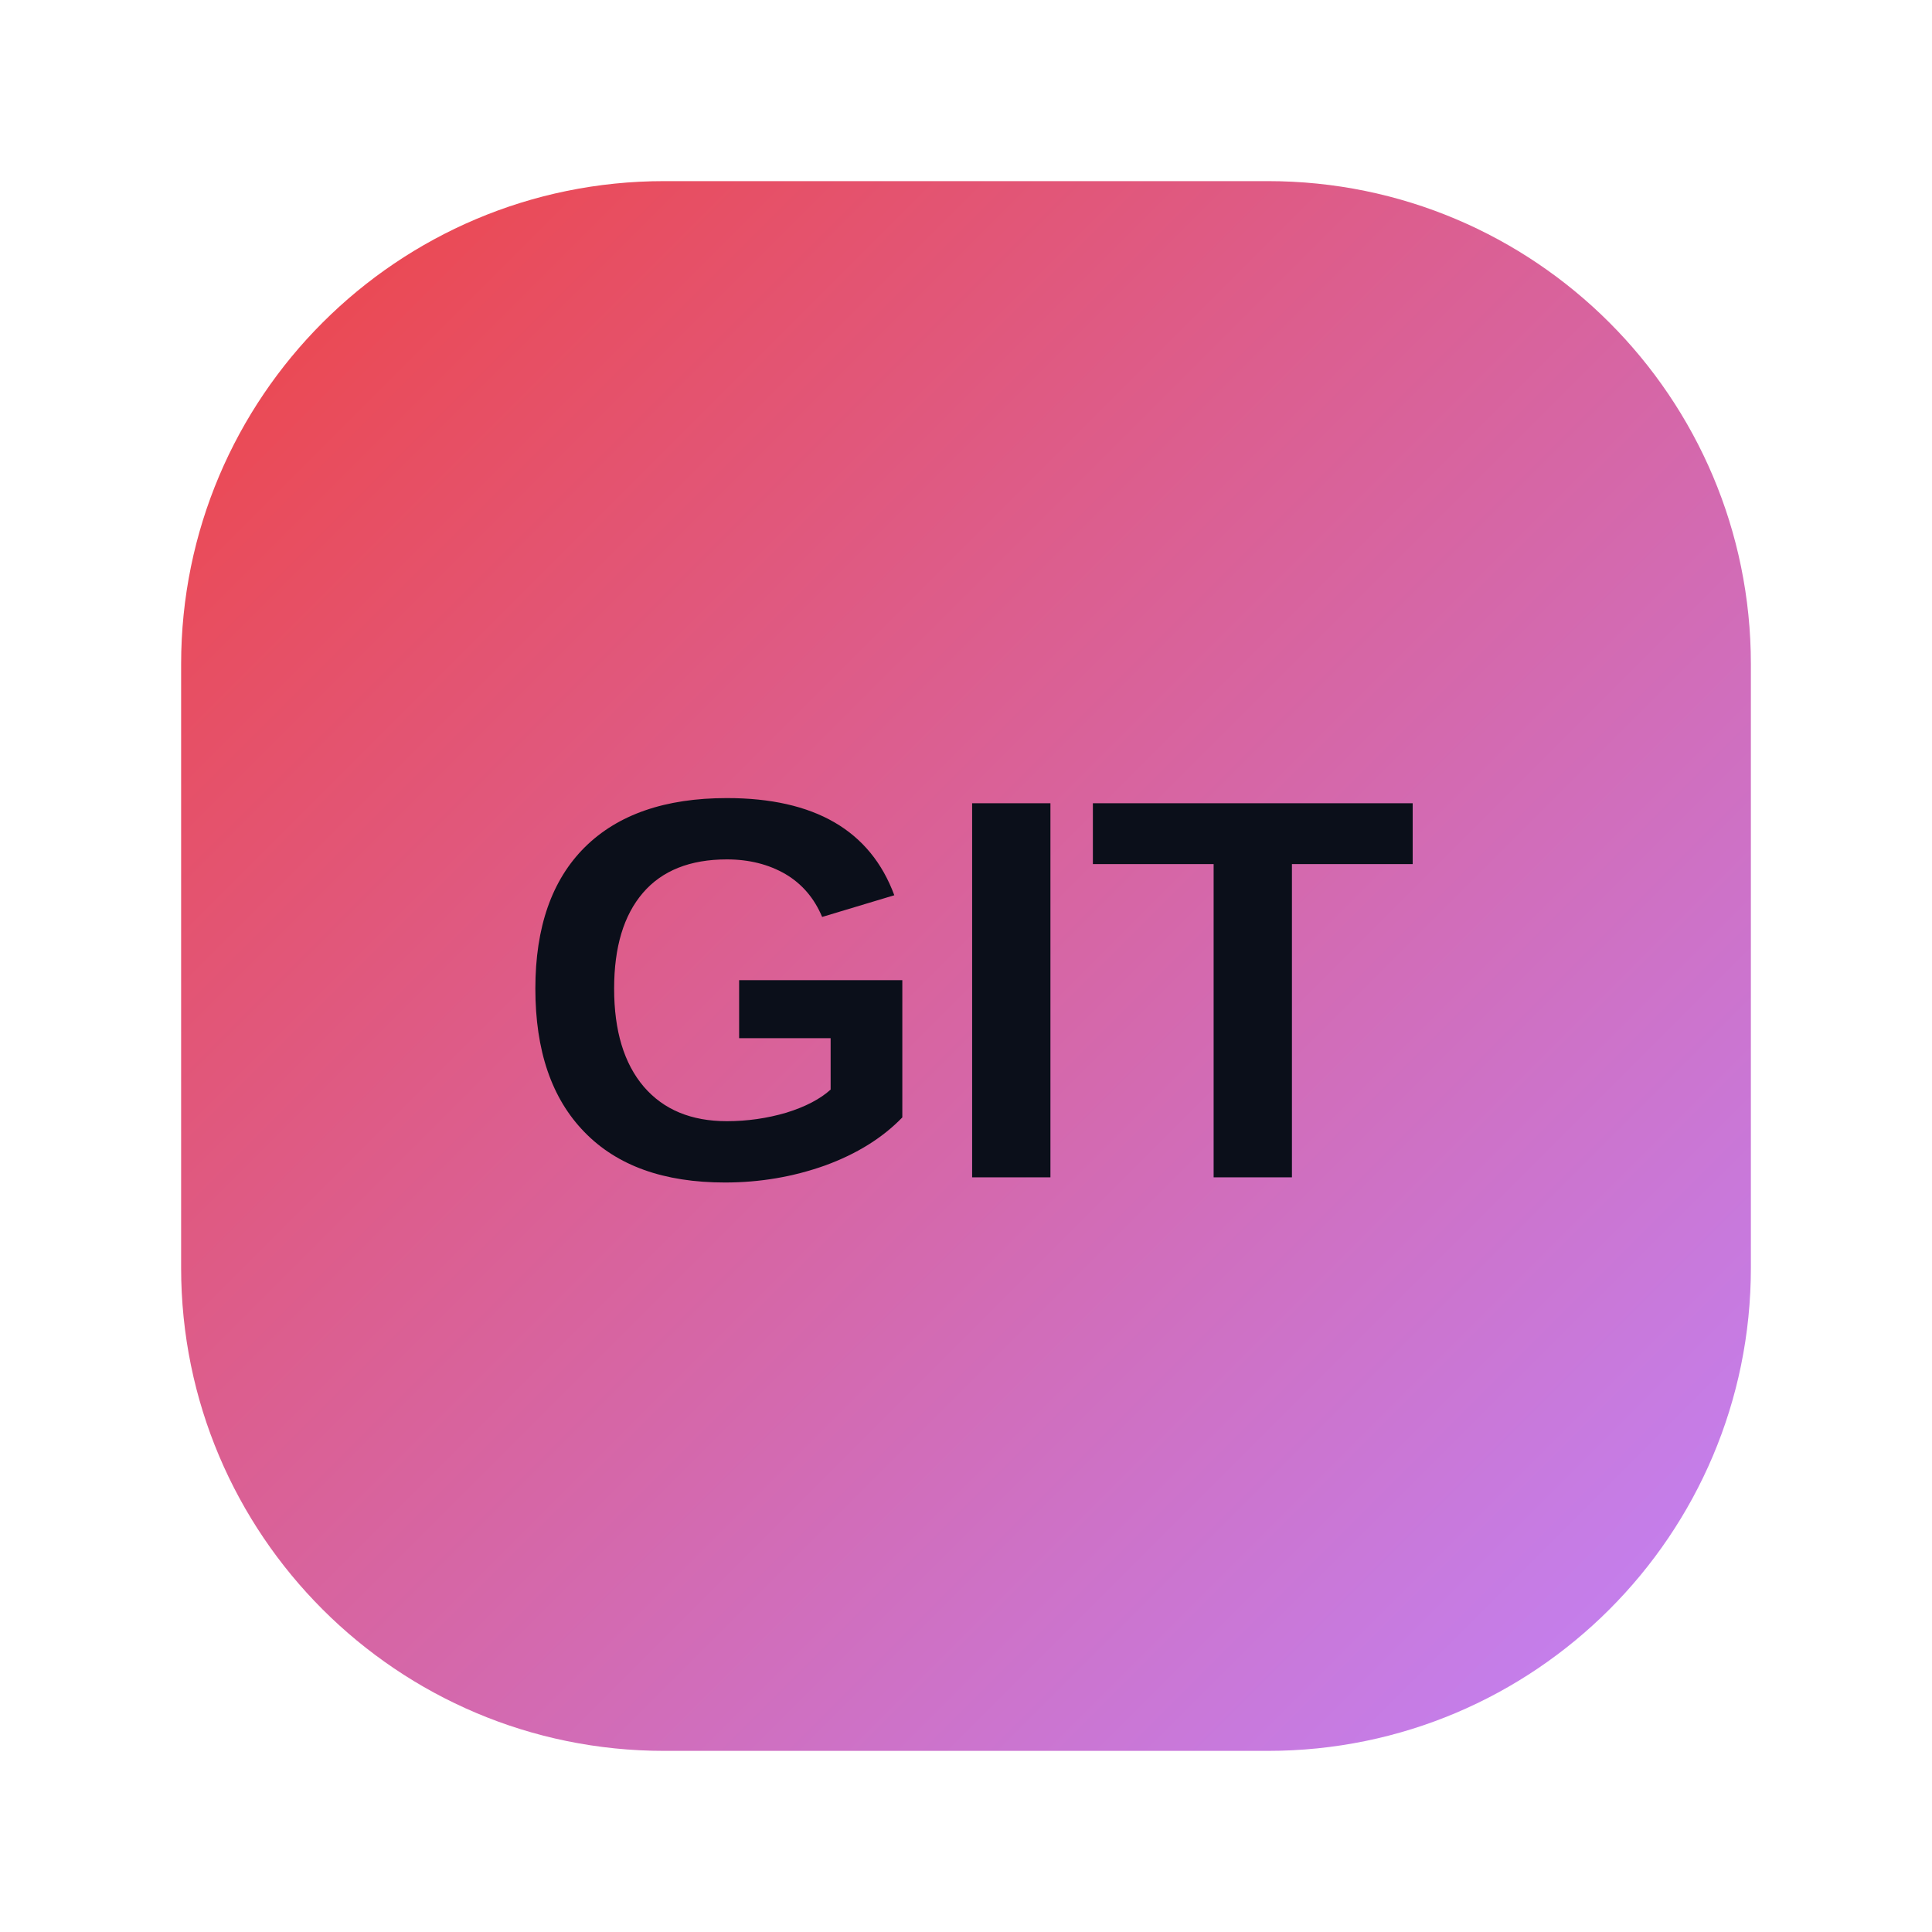
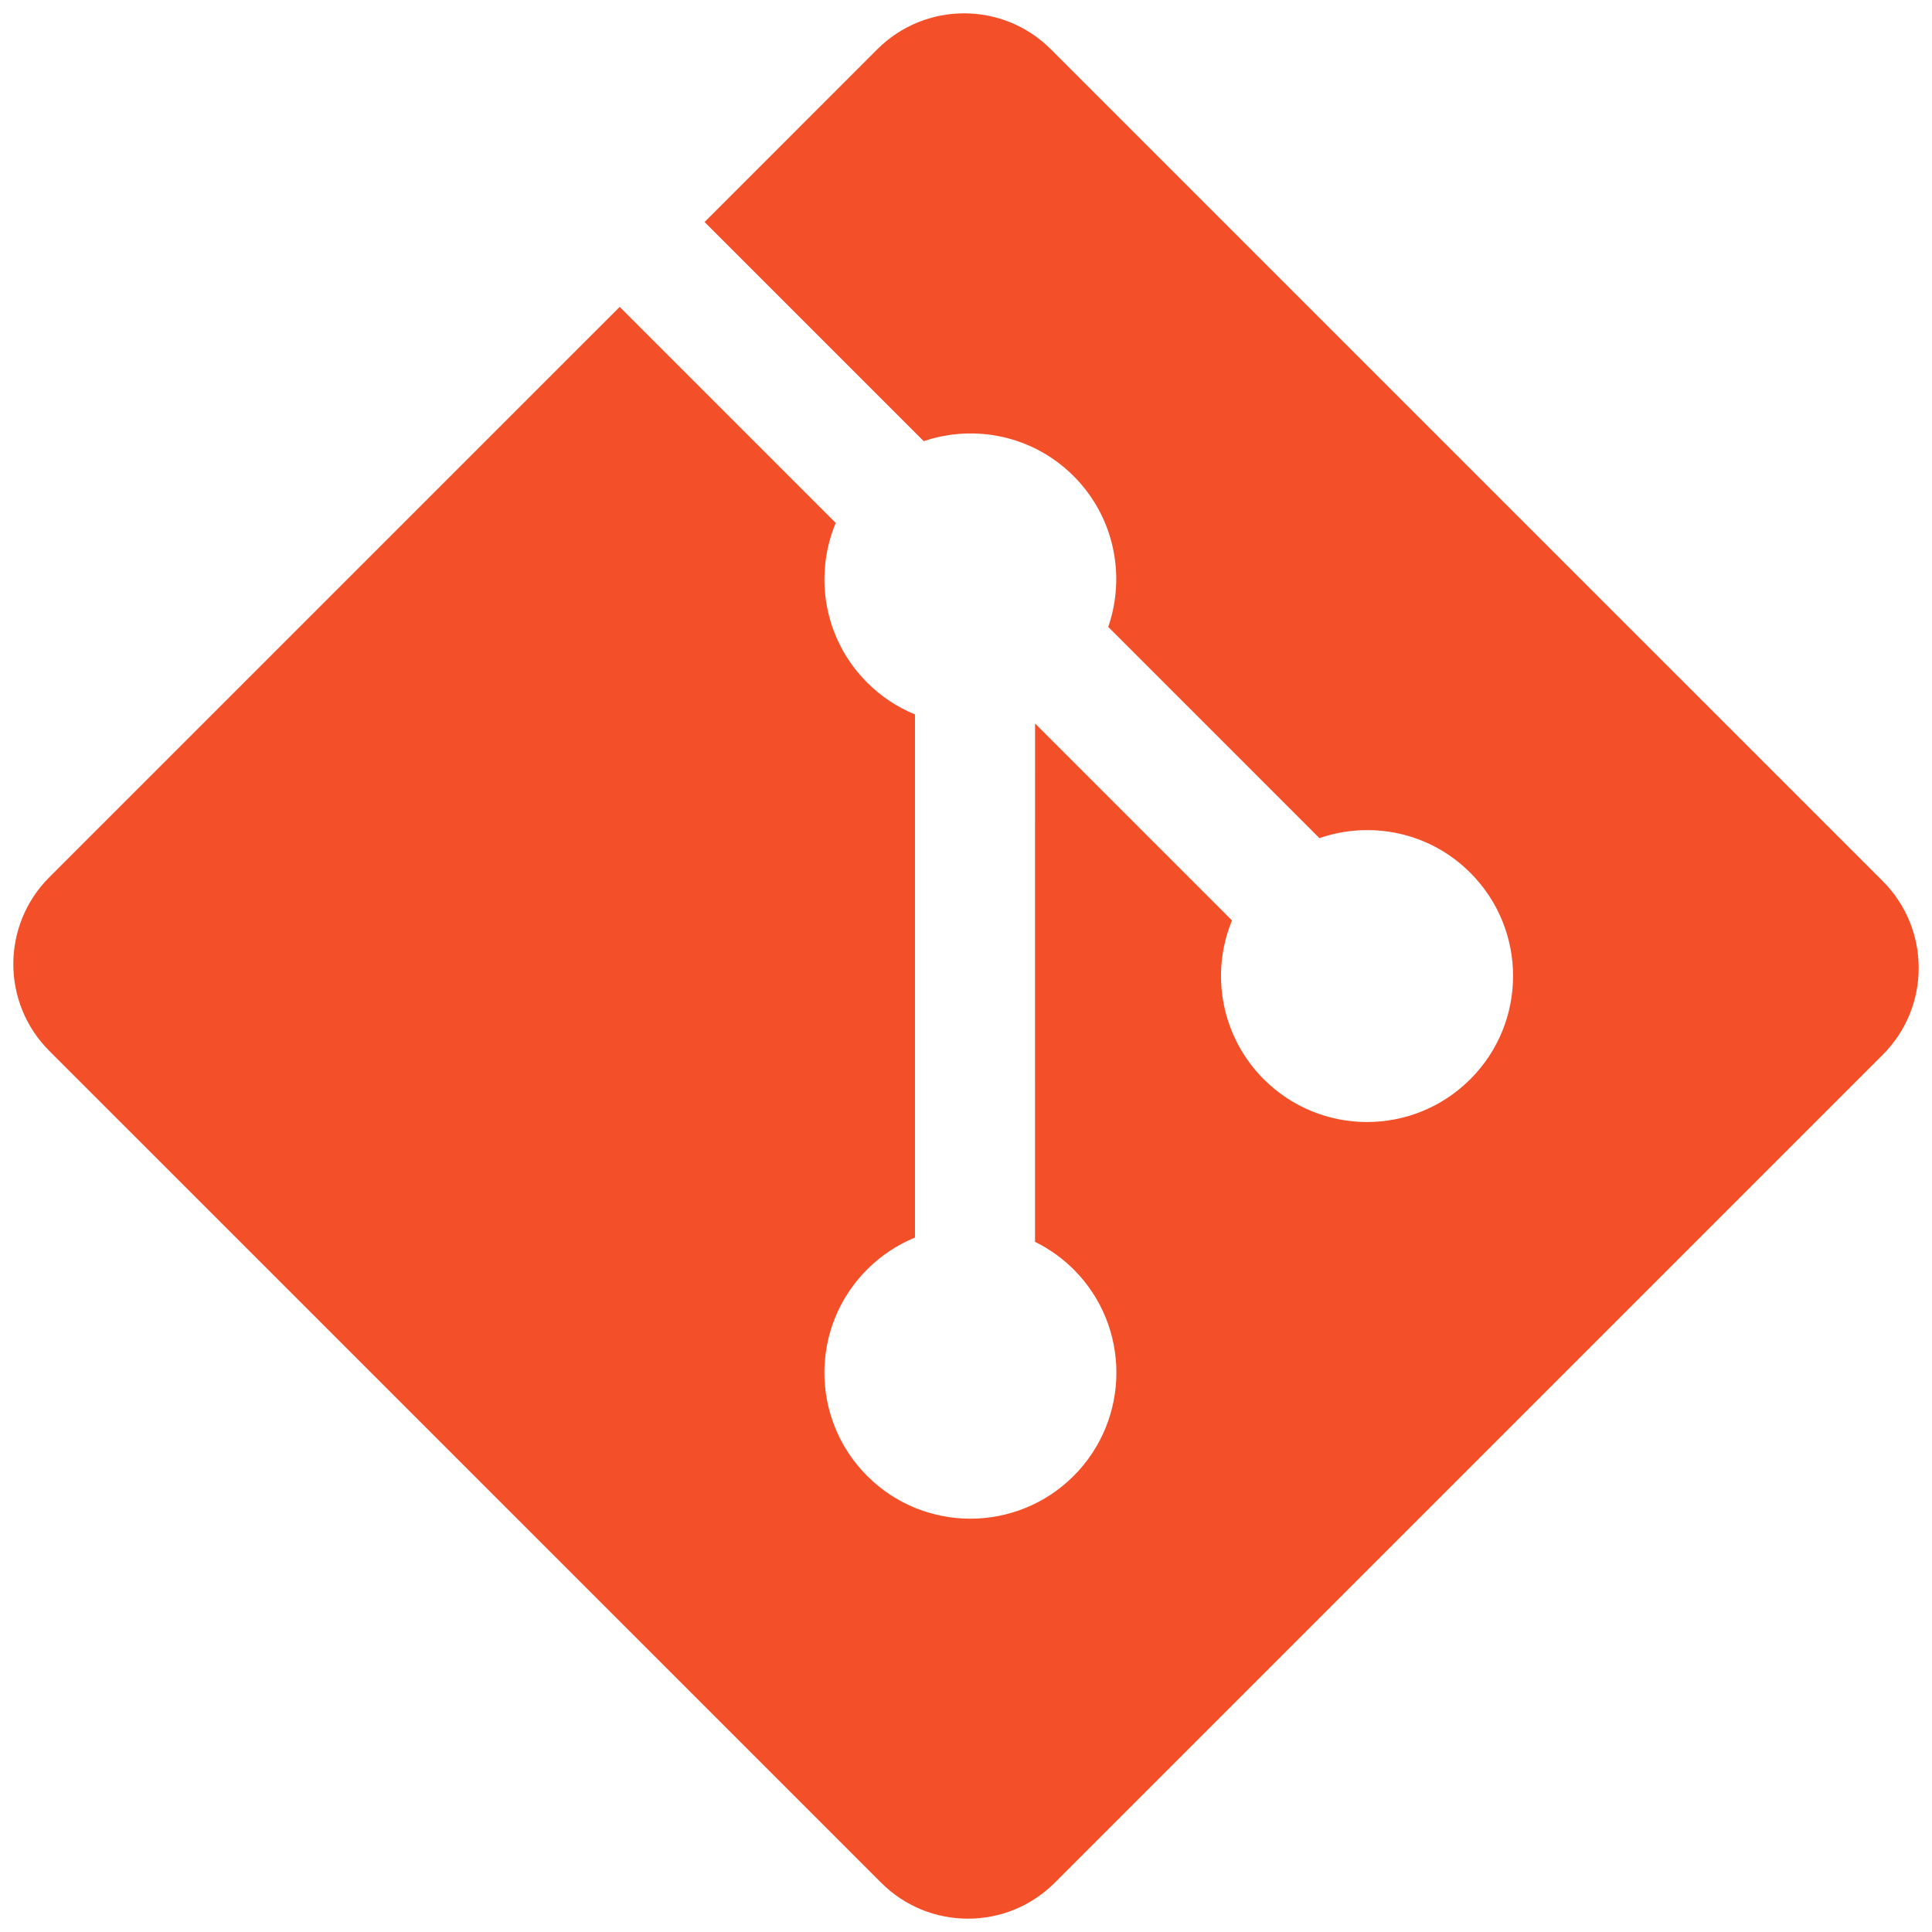
- <svg xmlns="http://www.w3.org/2000/svg" viewBox="0 0 64 64" role="img" aria-label="Git">
-   <defs>
-     <linearGradient id="g" x1="0" y1="0" x2="1" y2="1">
-       <stop offset="0" stop-color="#ef4444" />
-       <stop offset="1" stop-color="#c084fc" />
-     </linearGradient>
-   </defs>
-   <rect x="6" y="6" width="52" height="52" rx="16" fill="url(#g)" />
-   <text x="32" y="39" text-anchor="middle" font-family="Segoe UI, Arial, sans-serif" font-size="18" font-weight="900" fill="#0b0f1a">GIT</text>
+ <svg xmlns="http://www.w3.org/2000/svg" viewBox="0 0 128 128">
+   <path fill="#F34F29" d="M124.737 58.378L69.621 3.264c-3.172-3.174-8.32-3.174-11.497 0L46.68 14.71l14.518 14.518c3.375-1.139 7.243-.375 9.932 2.314 2.703 2.706 3.461 6.607 2.294 9.993l13.992 13.993c3.385-1.167 7.292-.413 9.994 2.295 3.78 3.777 3.78 9.9 0 13.679a9.673 9.673 0 01-13.683 0 9.677 9.677 0 01-2.105-10.521L68.574 47.933l-.002 34.341a9.708 9.708 0 012.559 1.828c3.778 3.777 3.778 9.898 0 13.683-3.779 3.777-9.904 3.777-13.679 0-3.778-3.784-3.778-9.905 0-13.683a9.65 9.65 0 013.167-2.11V47.333a9.581 9.581 0 01-3.167-2.111c-2.862-2.86-3.551-7.06-2.083-10.576L41.056 20.333 3.264 58.123a8.133 8.133 0 000 11.5l55.117 55.114c3.174 3.174 8.32 3.174 11.499 0l54.858-54.858a8.135 8.135 0 00-.001-11.501z" />
</svg>
